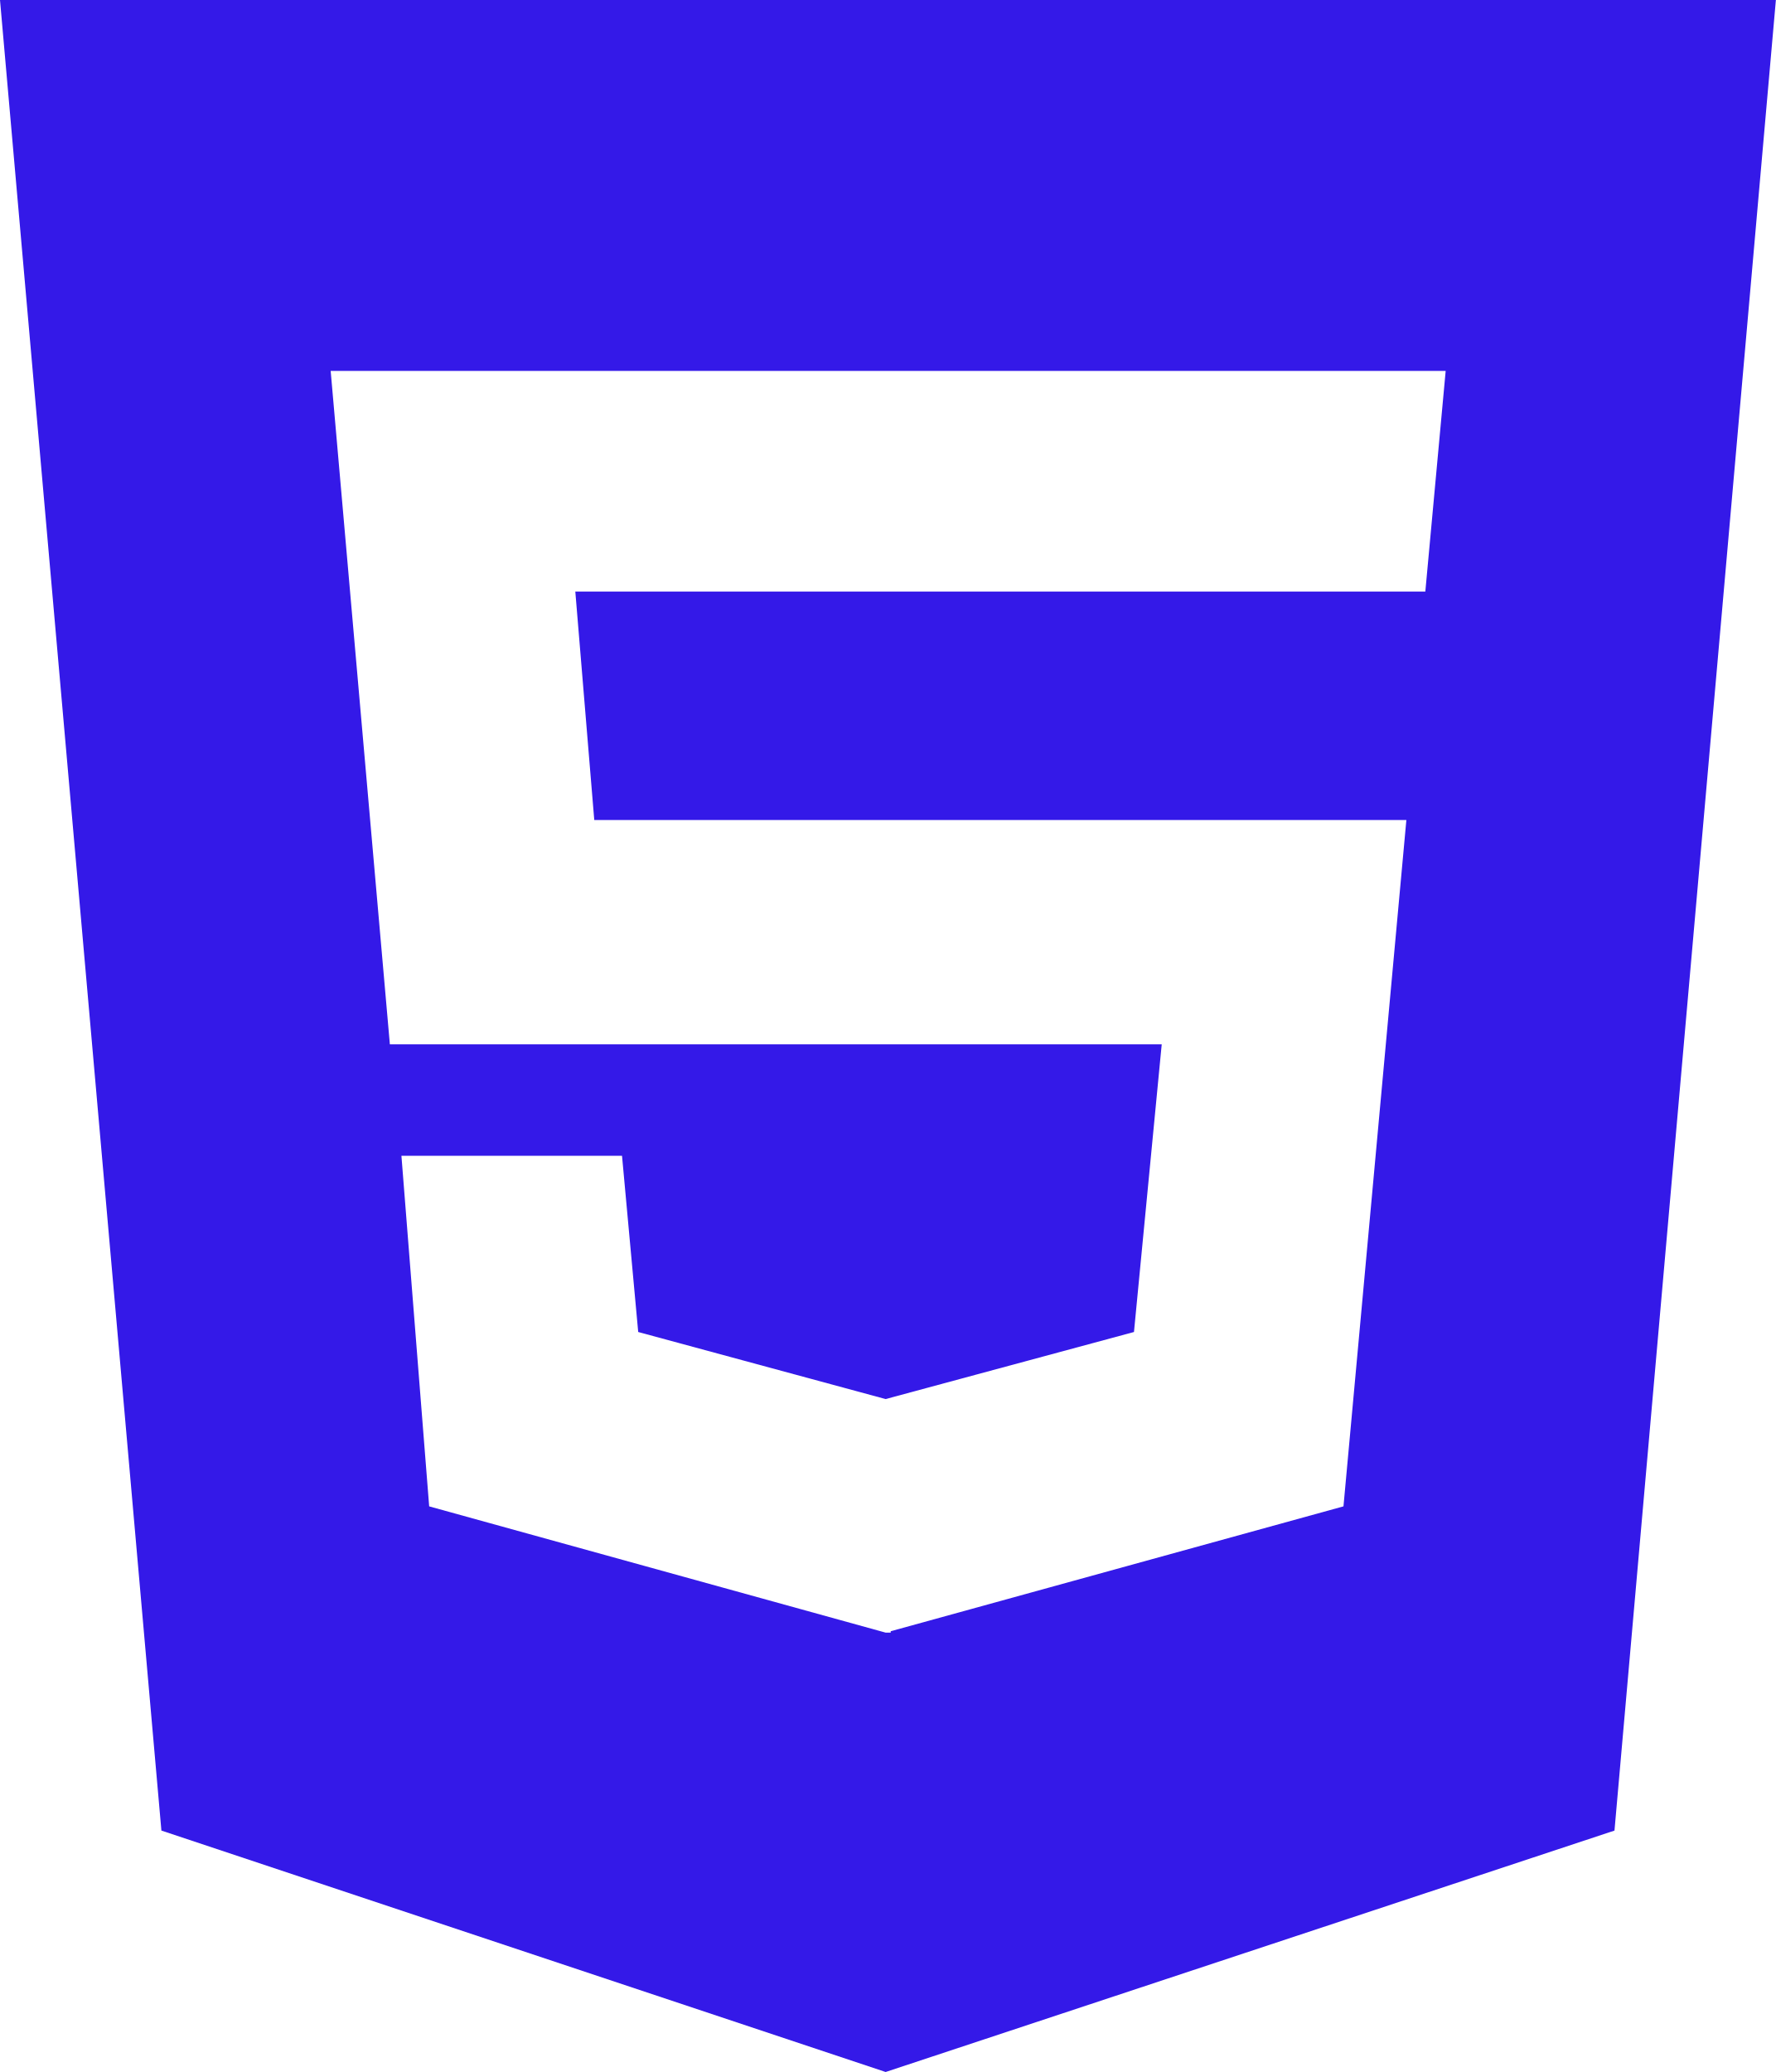
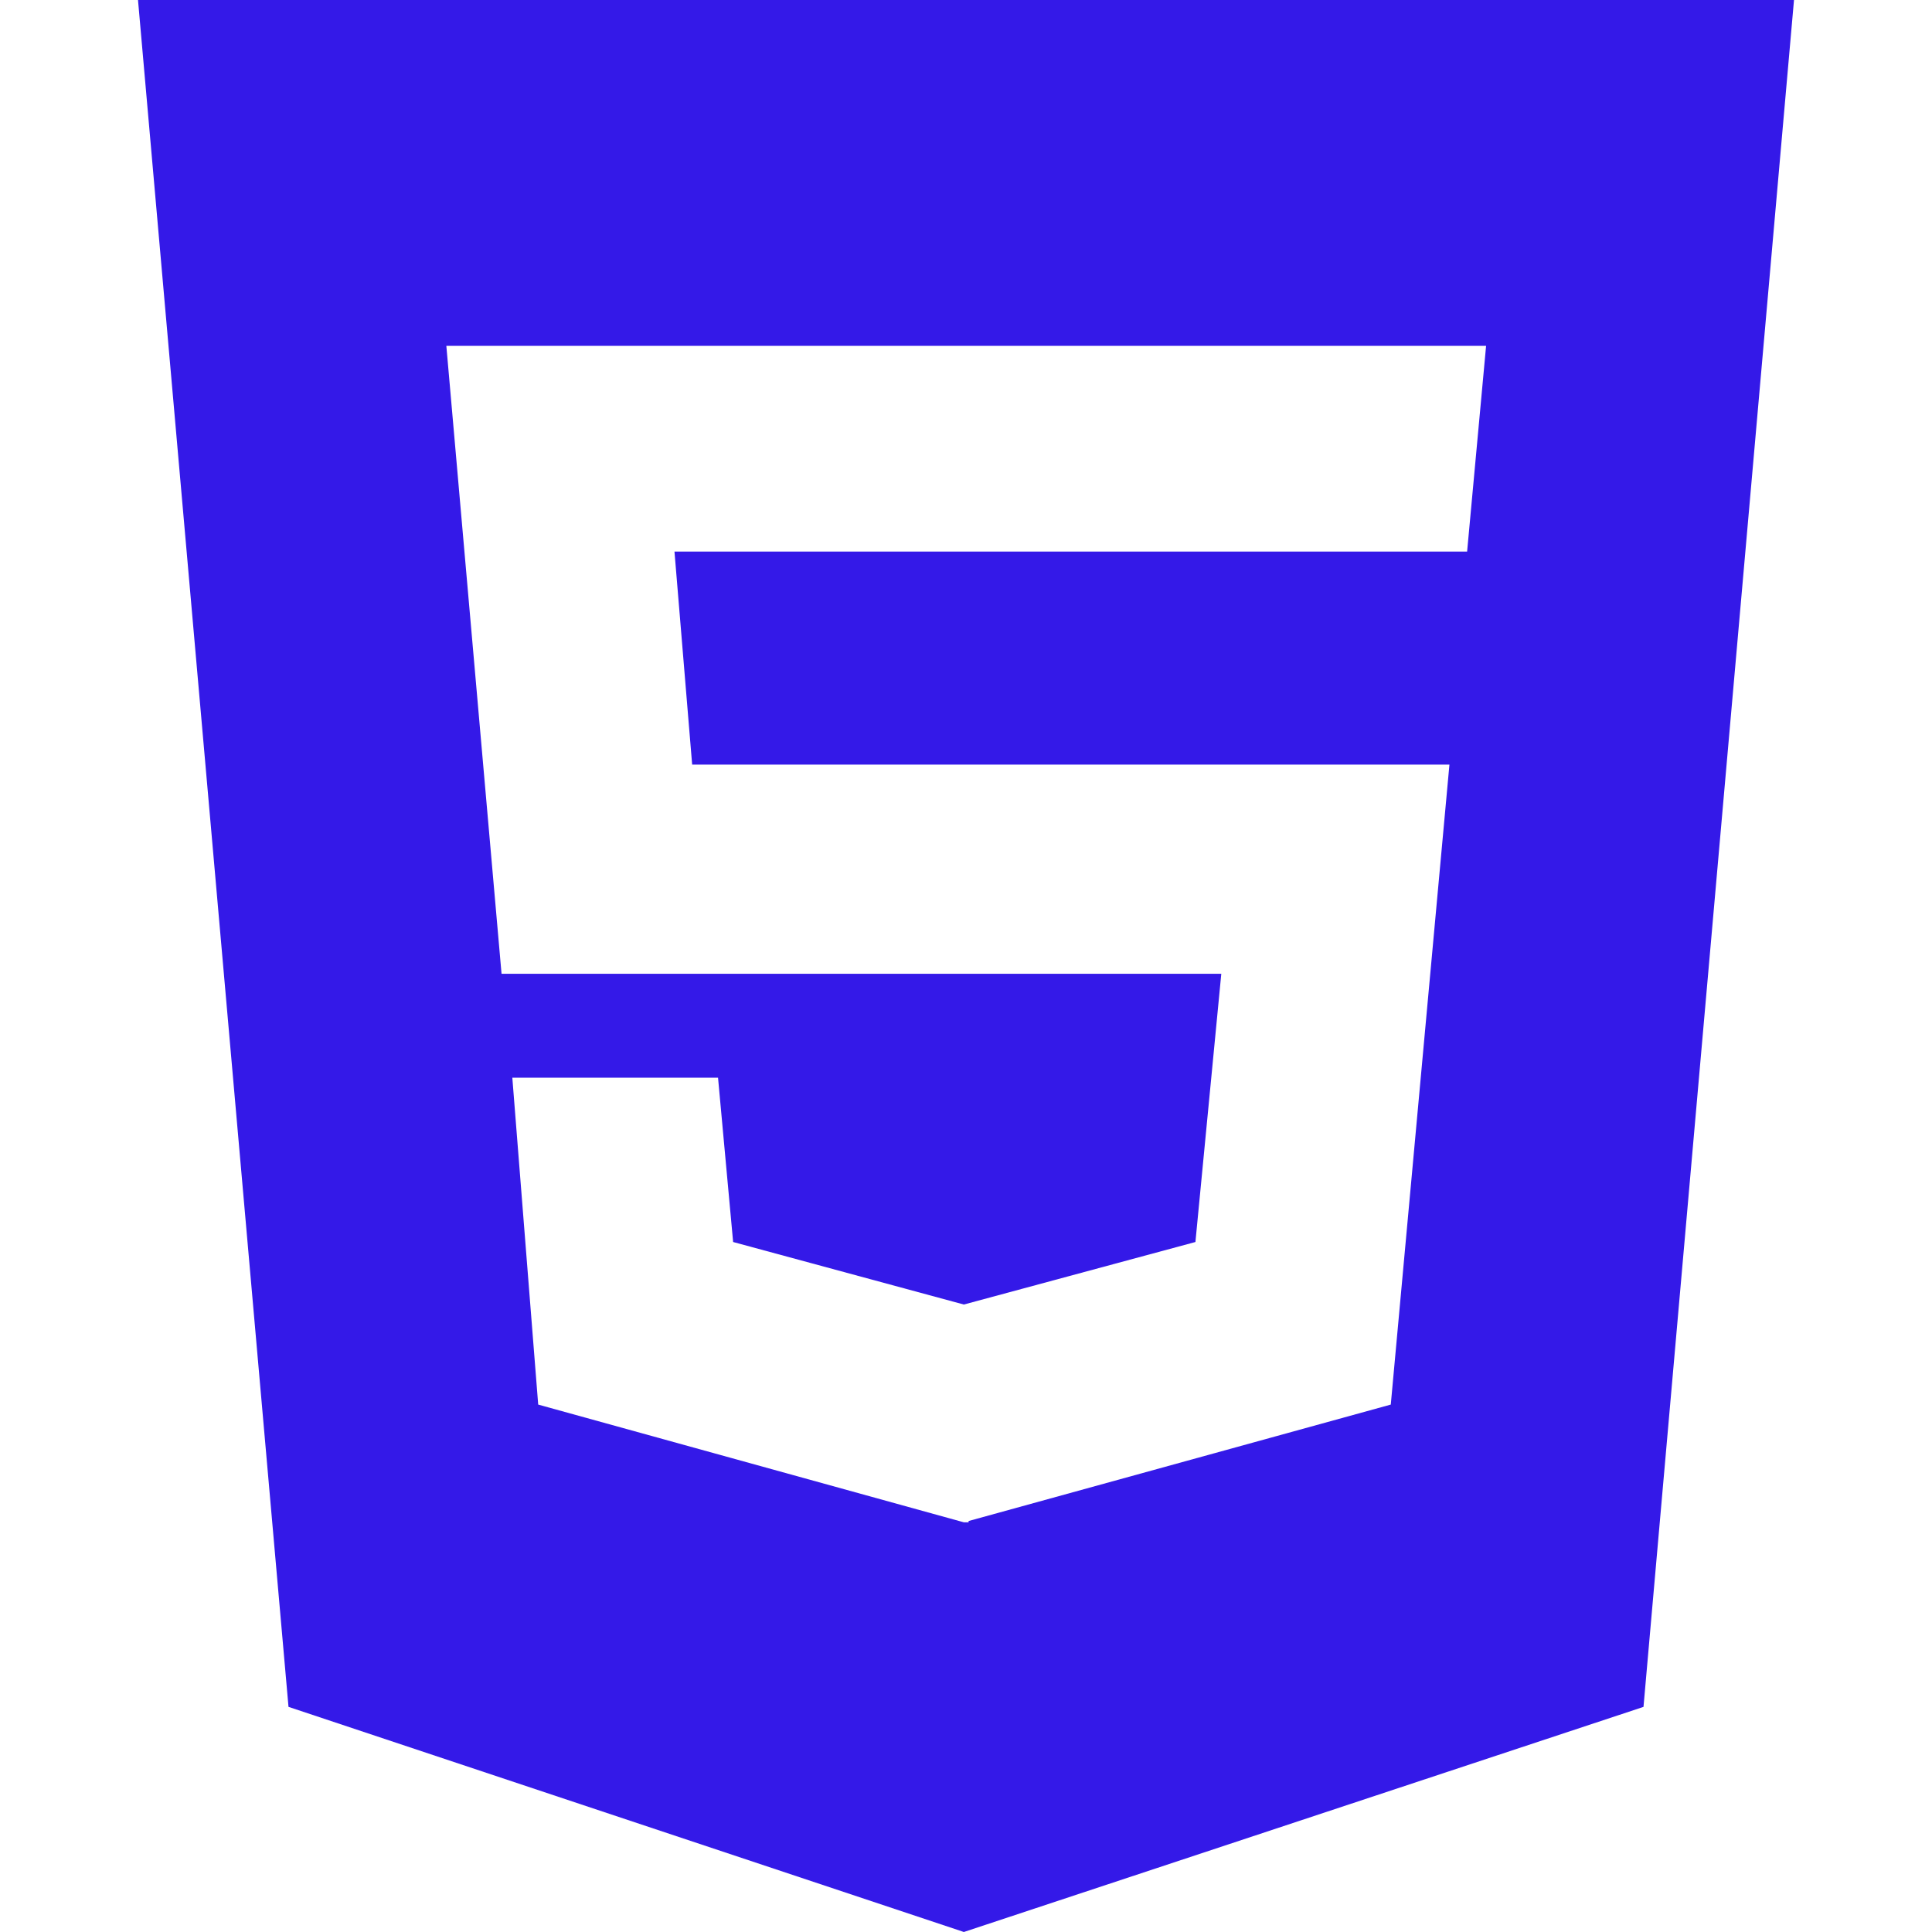
- <svg xmlns="http://www.w3.org/2000/svg" class="border-2" width="384" height="448" viewBox="0 0 384 448" fill="none">
+ <svg xmlns="http://www.w3.org/2000/svg" width="48px" height="48px" viewBox="0 0 384 448" fill="none">
  <path d="M0 0L34.9 395.8L191.5 448L349.1 395.8L384 0H0ZM308.2 127.9H124.4L128.5 177.3H304.1L290.5 325.7L192.6 352.7V353H191.5L92.8 325.7L86.8 249.9H134.5L138 288L191.5 302.5L245.2 288L251.2 225.8H84.3L71.5 80.2H312.6L308.2 127.9Z" fill="url(#paint0_linear_1_4)" />
  <defs>
    <linearGradient id="paint0_linear_1_4" x1="192" y1="0" x2="192" y2="448" gradientUnits="userSpaceOnUse">
      <stop />
      <stop offset="0" stop-color="#3419e8" />
    </linearGradient>
  </defs>
</svg>
